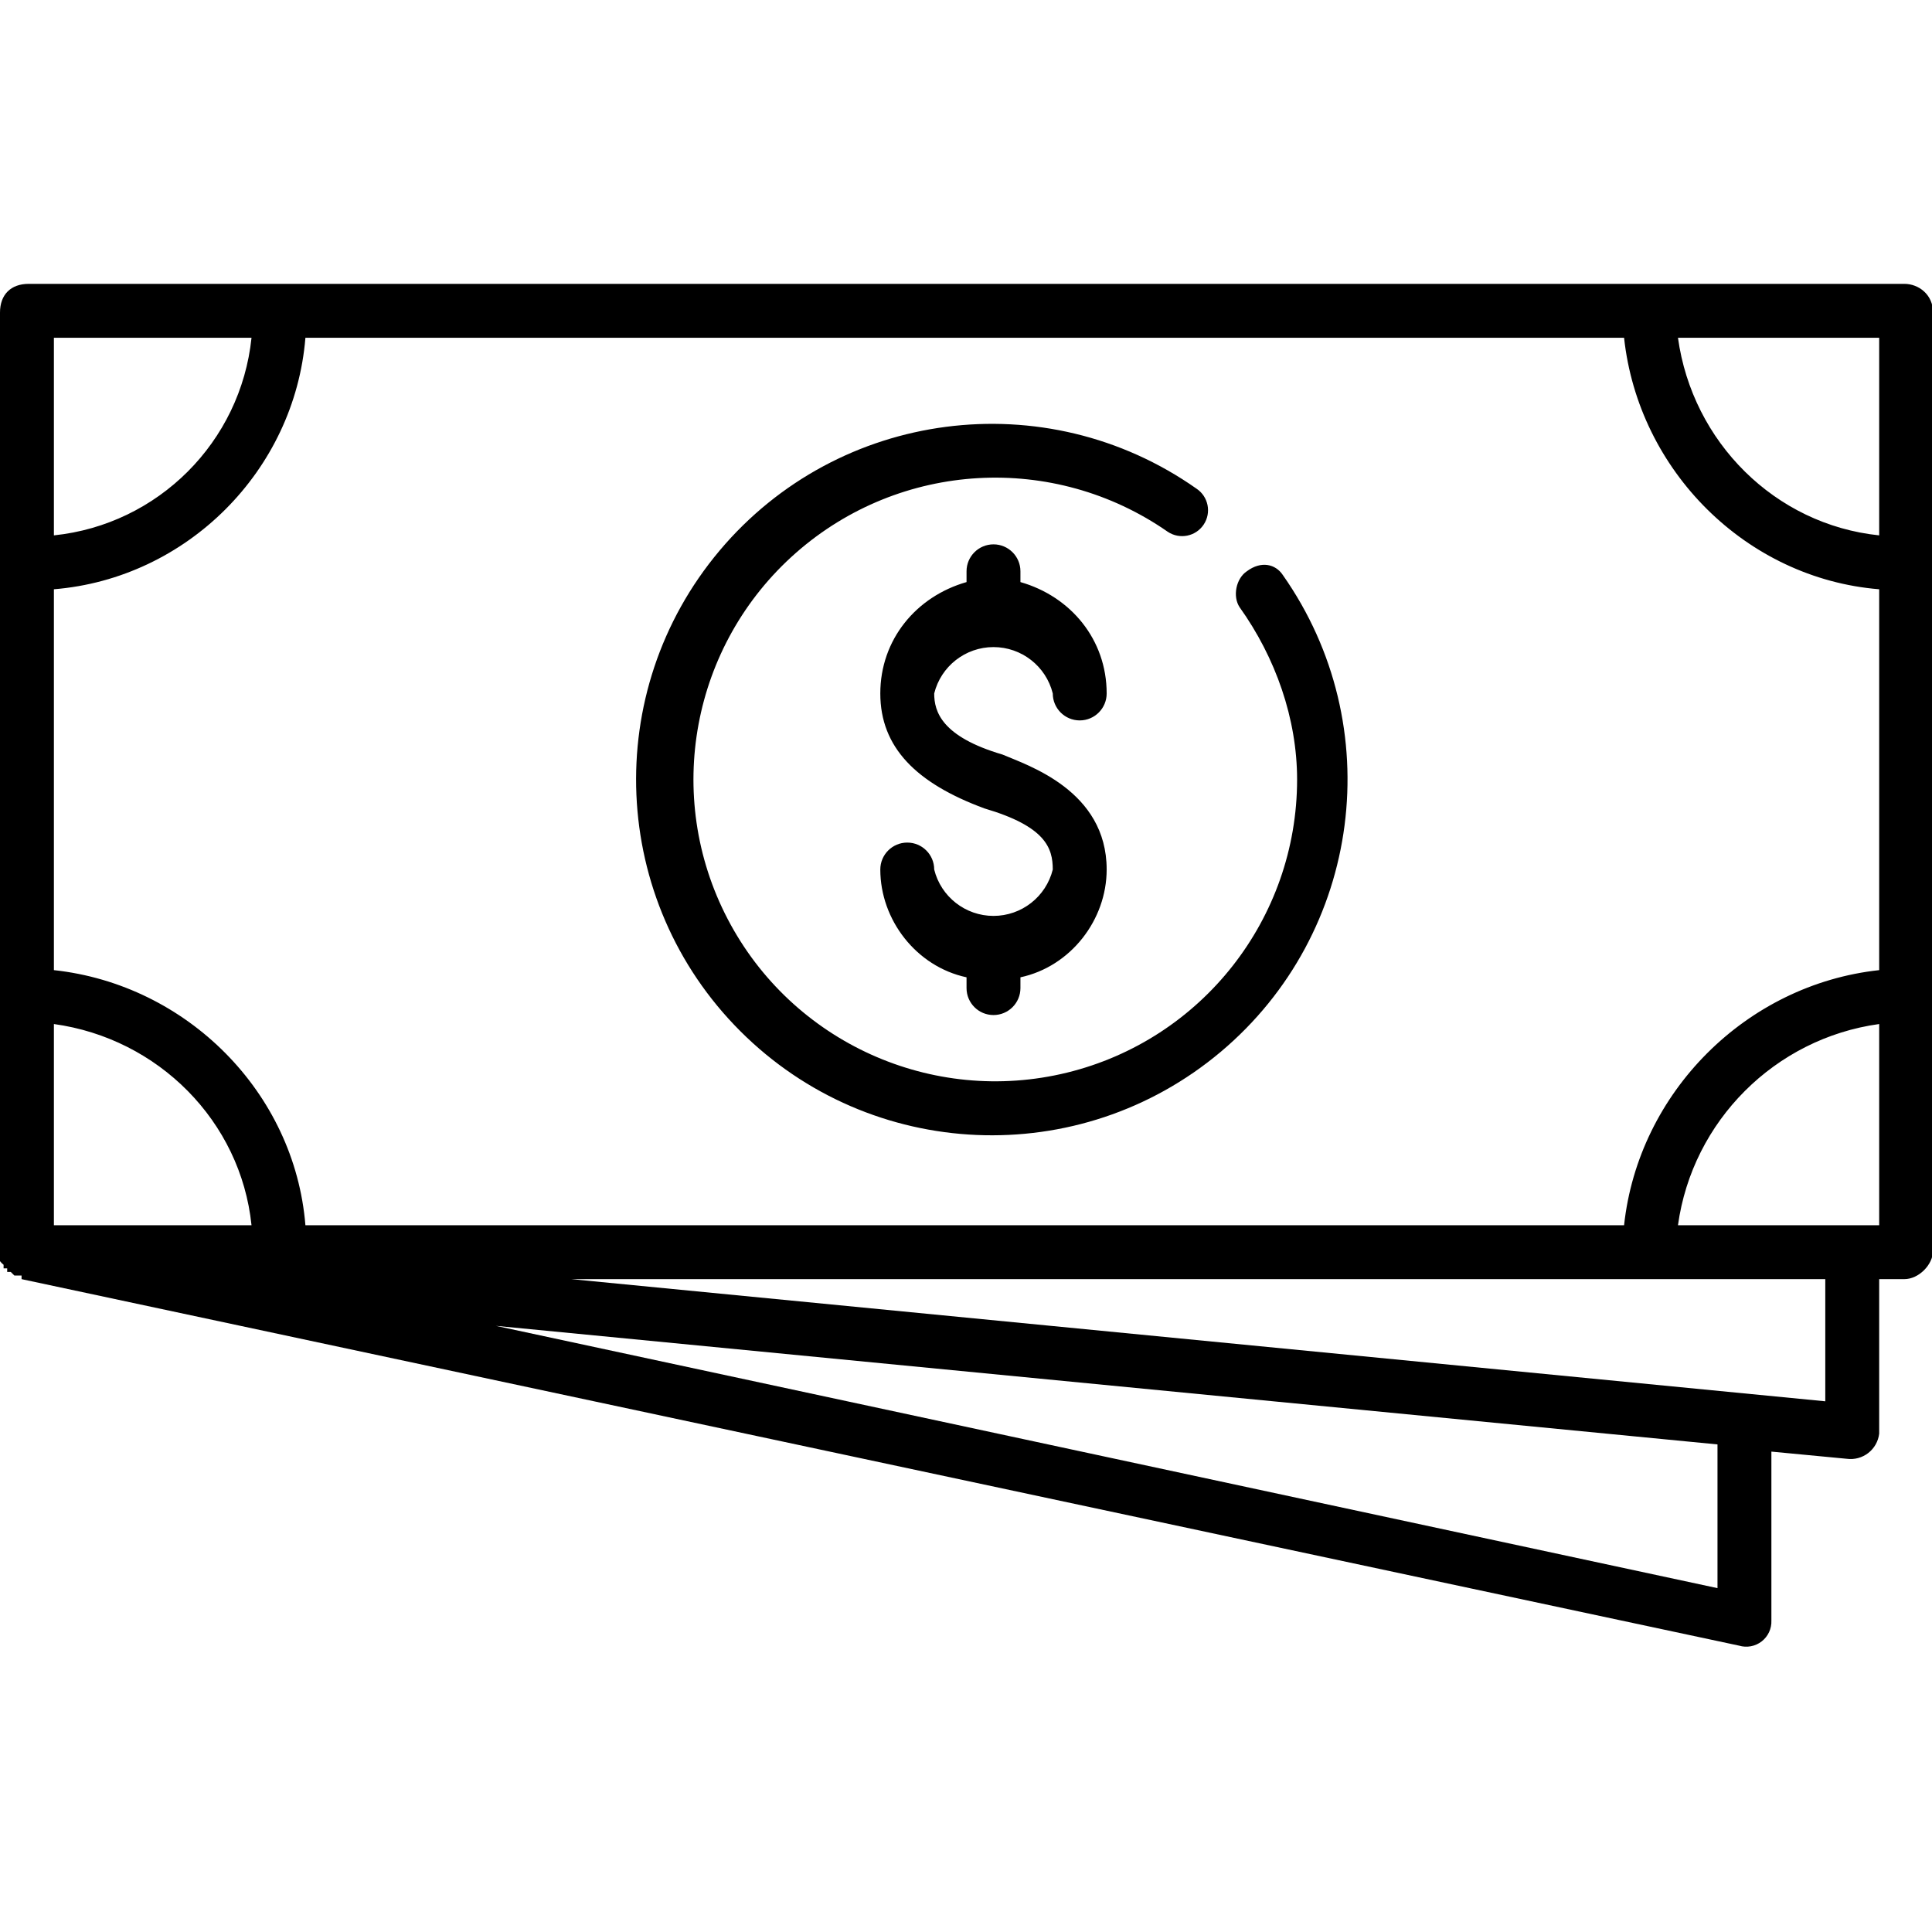
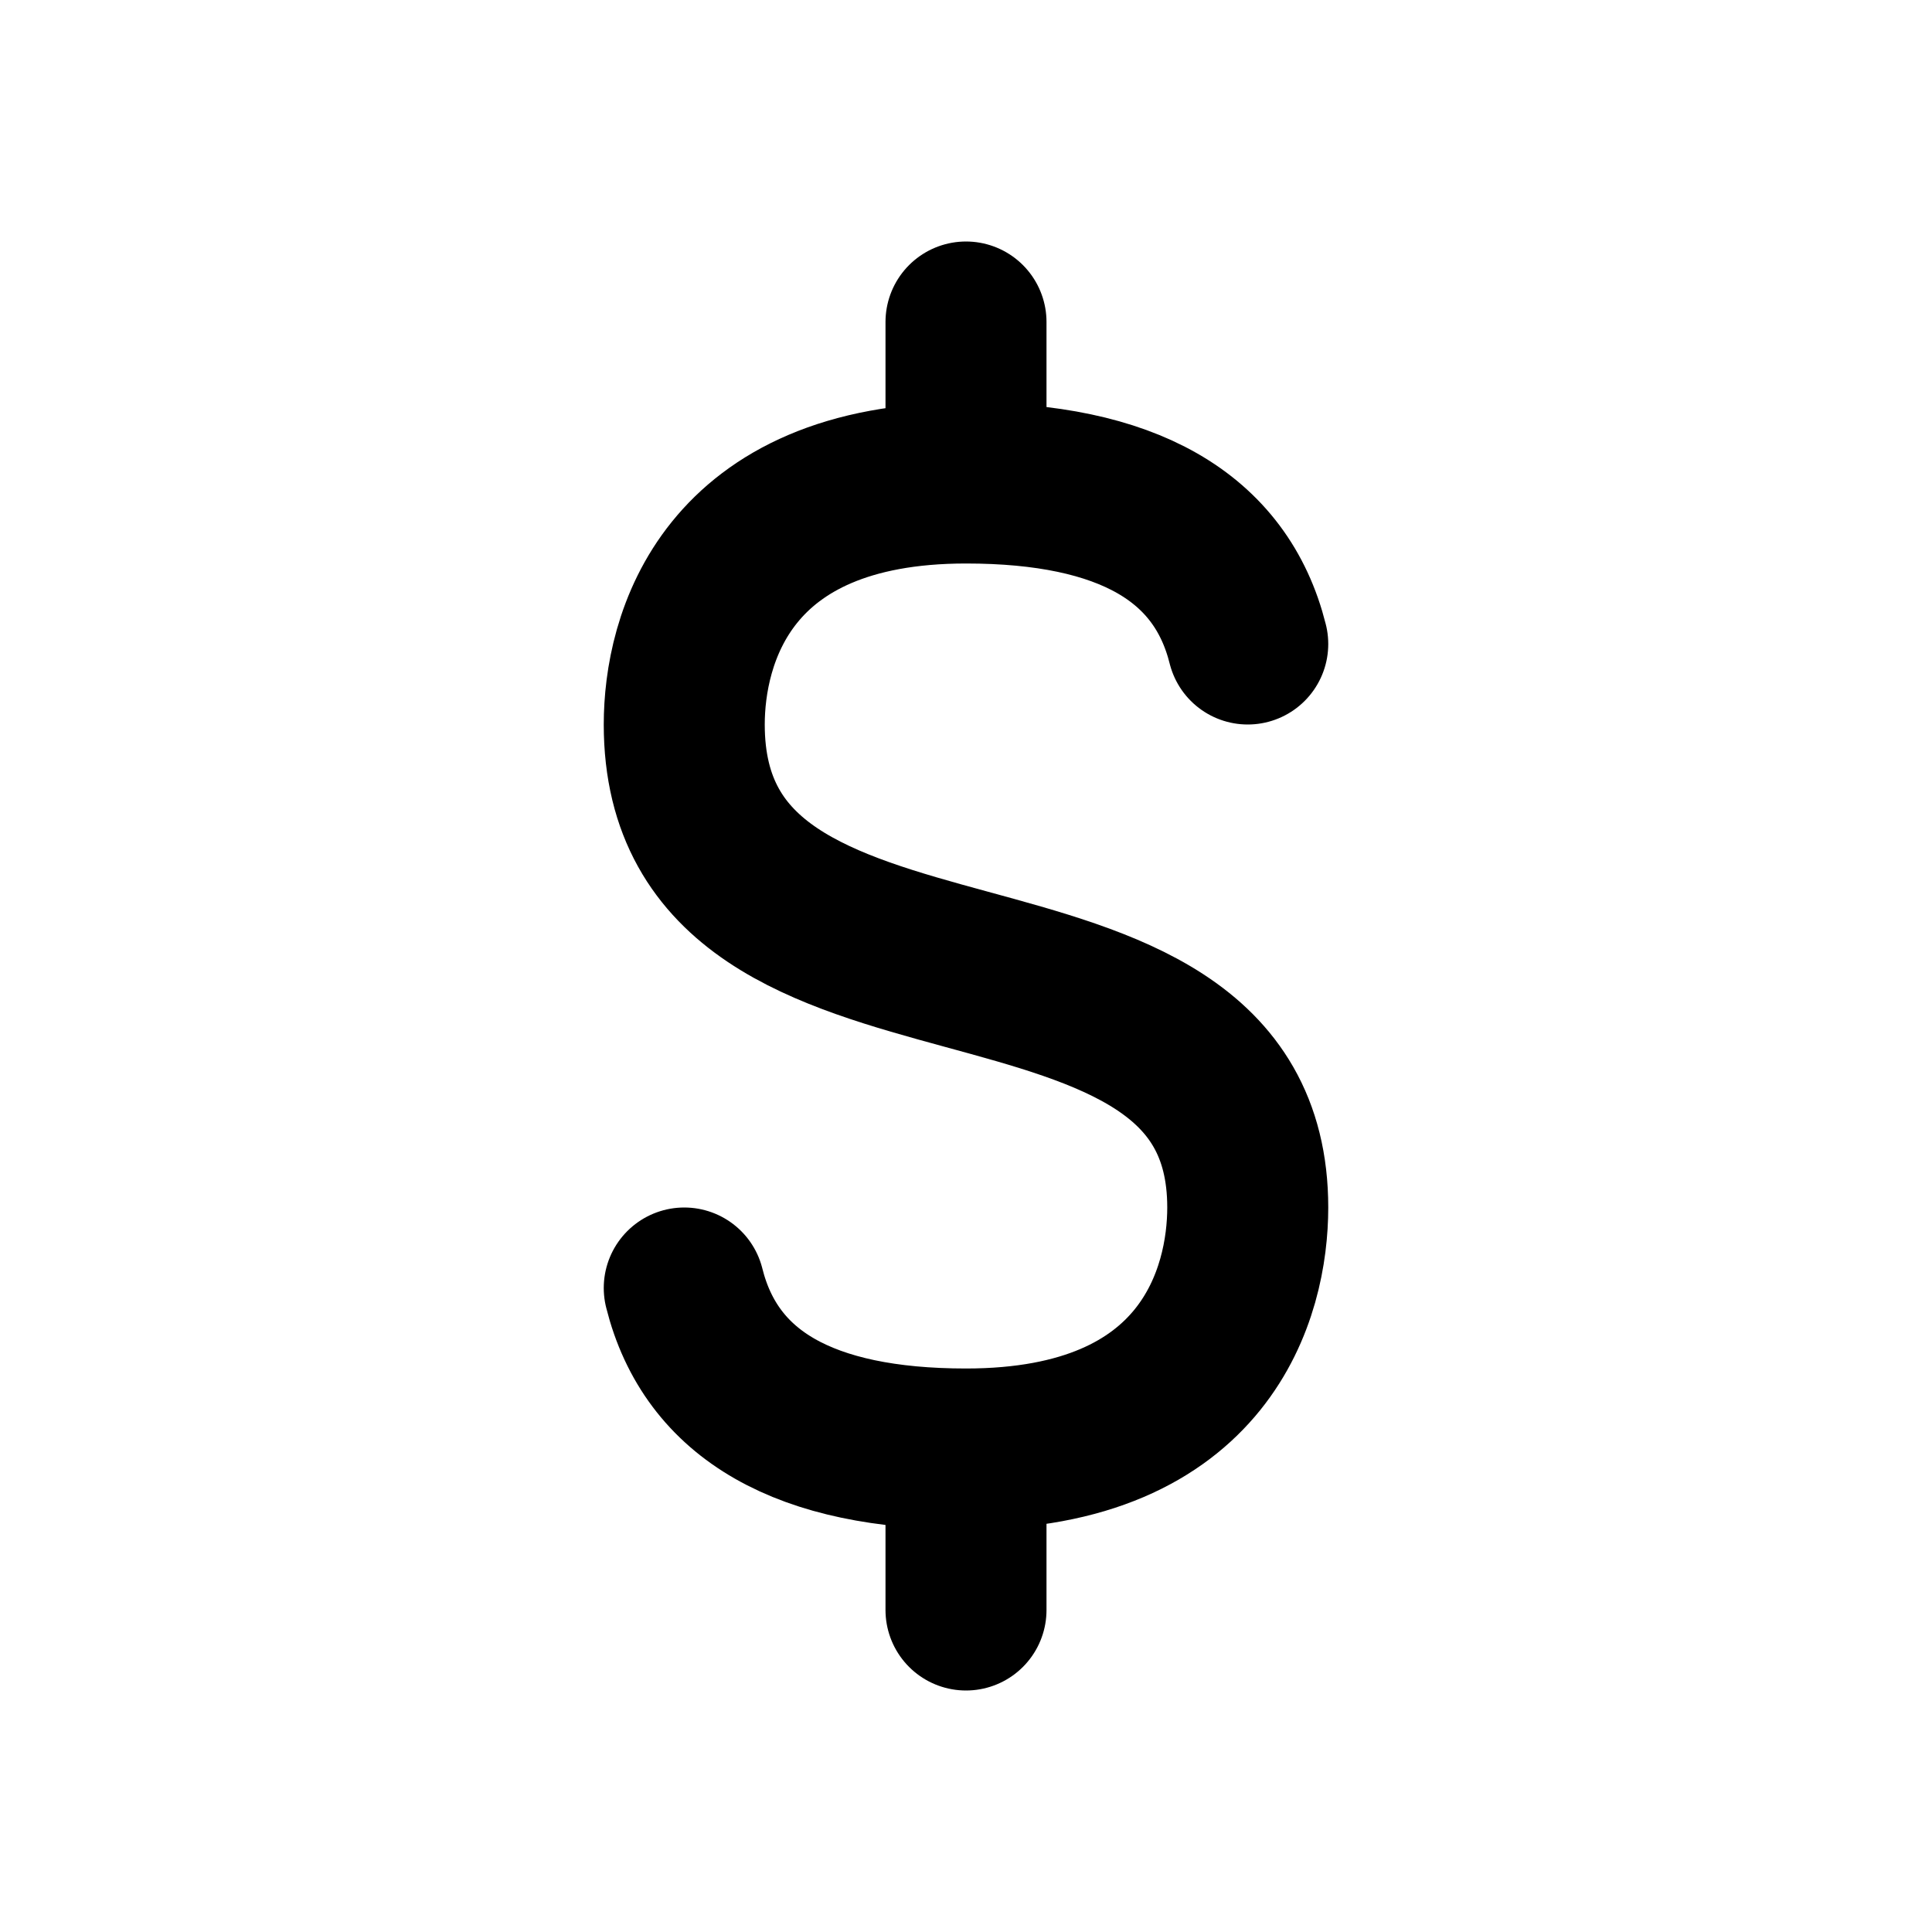
- <svg xmlns="http://www.w3.org/2000/svg" height="24" width="24" viewBox="0 0 537.7 537.7" xml:space="preserve">
-   <path d="M260 193c0 5 2 12 19 17 7 3 29 10 29 32 0 14-10 27-24 30v3a7 7 0 1 1-15 0v-3c-14-3-24-16-24-30a7 7 0 1 1 15 0 17 17 0 0 0 33 0c0-6-2-12-19-17-19-7-29-17-29-32s10-27 24-31v-3a7 7 0 1 1 15 0v3c14 4 24 16 24 31a7 7 0 1 1-15 0 17 17 0 0 0-33 0zM538 87v261c0 4-4 8-8 8h-7v43a8 8 0 0 1-9 7l-21-2v47a7 7 0 0 1-9 7L6 356v-1H4l-1-1H2v-1H1v-1a6 6 0 0 1-1-1V87c0-5 3-8 8-8h522c4 0 8 3 8 8zm-86 254c4-37 34-67 71-71V164c-37-3-67-33-71-70H85c-3 37-33 67-70 70v106c37 4 67 34 70 71h367zm-382 0c-3-29-26-52-55-56v56h55zm0-247H15v55c29-3 52-26 55-55zm453 0h-56c4 29 27 52 56 55V94zm-45 308-340-33 340 73v-40zm30-46H159l349 34v-34zm15-15v-56c-29 4-52 27-56 56h56zM347 159c-3 2-4 7-2 10 10 14 16 31 16 48a84 84 0 1 1-36-69 7 7 0 1 0 8-12 99 99 0 1 0 24 24c-2-3-6-4-10-1z" />
+ <svg xmlns="http://www.w3.org/2000/svg" width="24" height="24" fill="none" stroke="#000" stroke-linecap="round" stroke-linejoin="round" stroke-width="2" aria-labelledby="dolarIconTitle" color="#000" viewBox="0 0 24 24">
+   <path d="M12 4v2m0 12v2m3.5-12C15.167 6.667 14 6 12 6 9 6 8.5 7.957 8.5 9c0 4.14 7 1.965 7 6 0 1.043-.5 3-3.5 3-2 0-3.167-.667-3.5-2" />
</svg>
